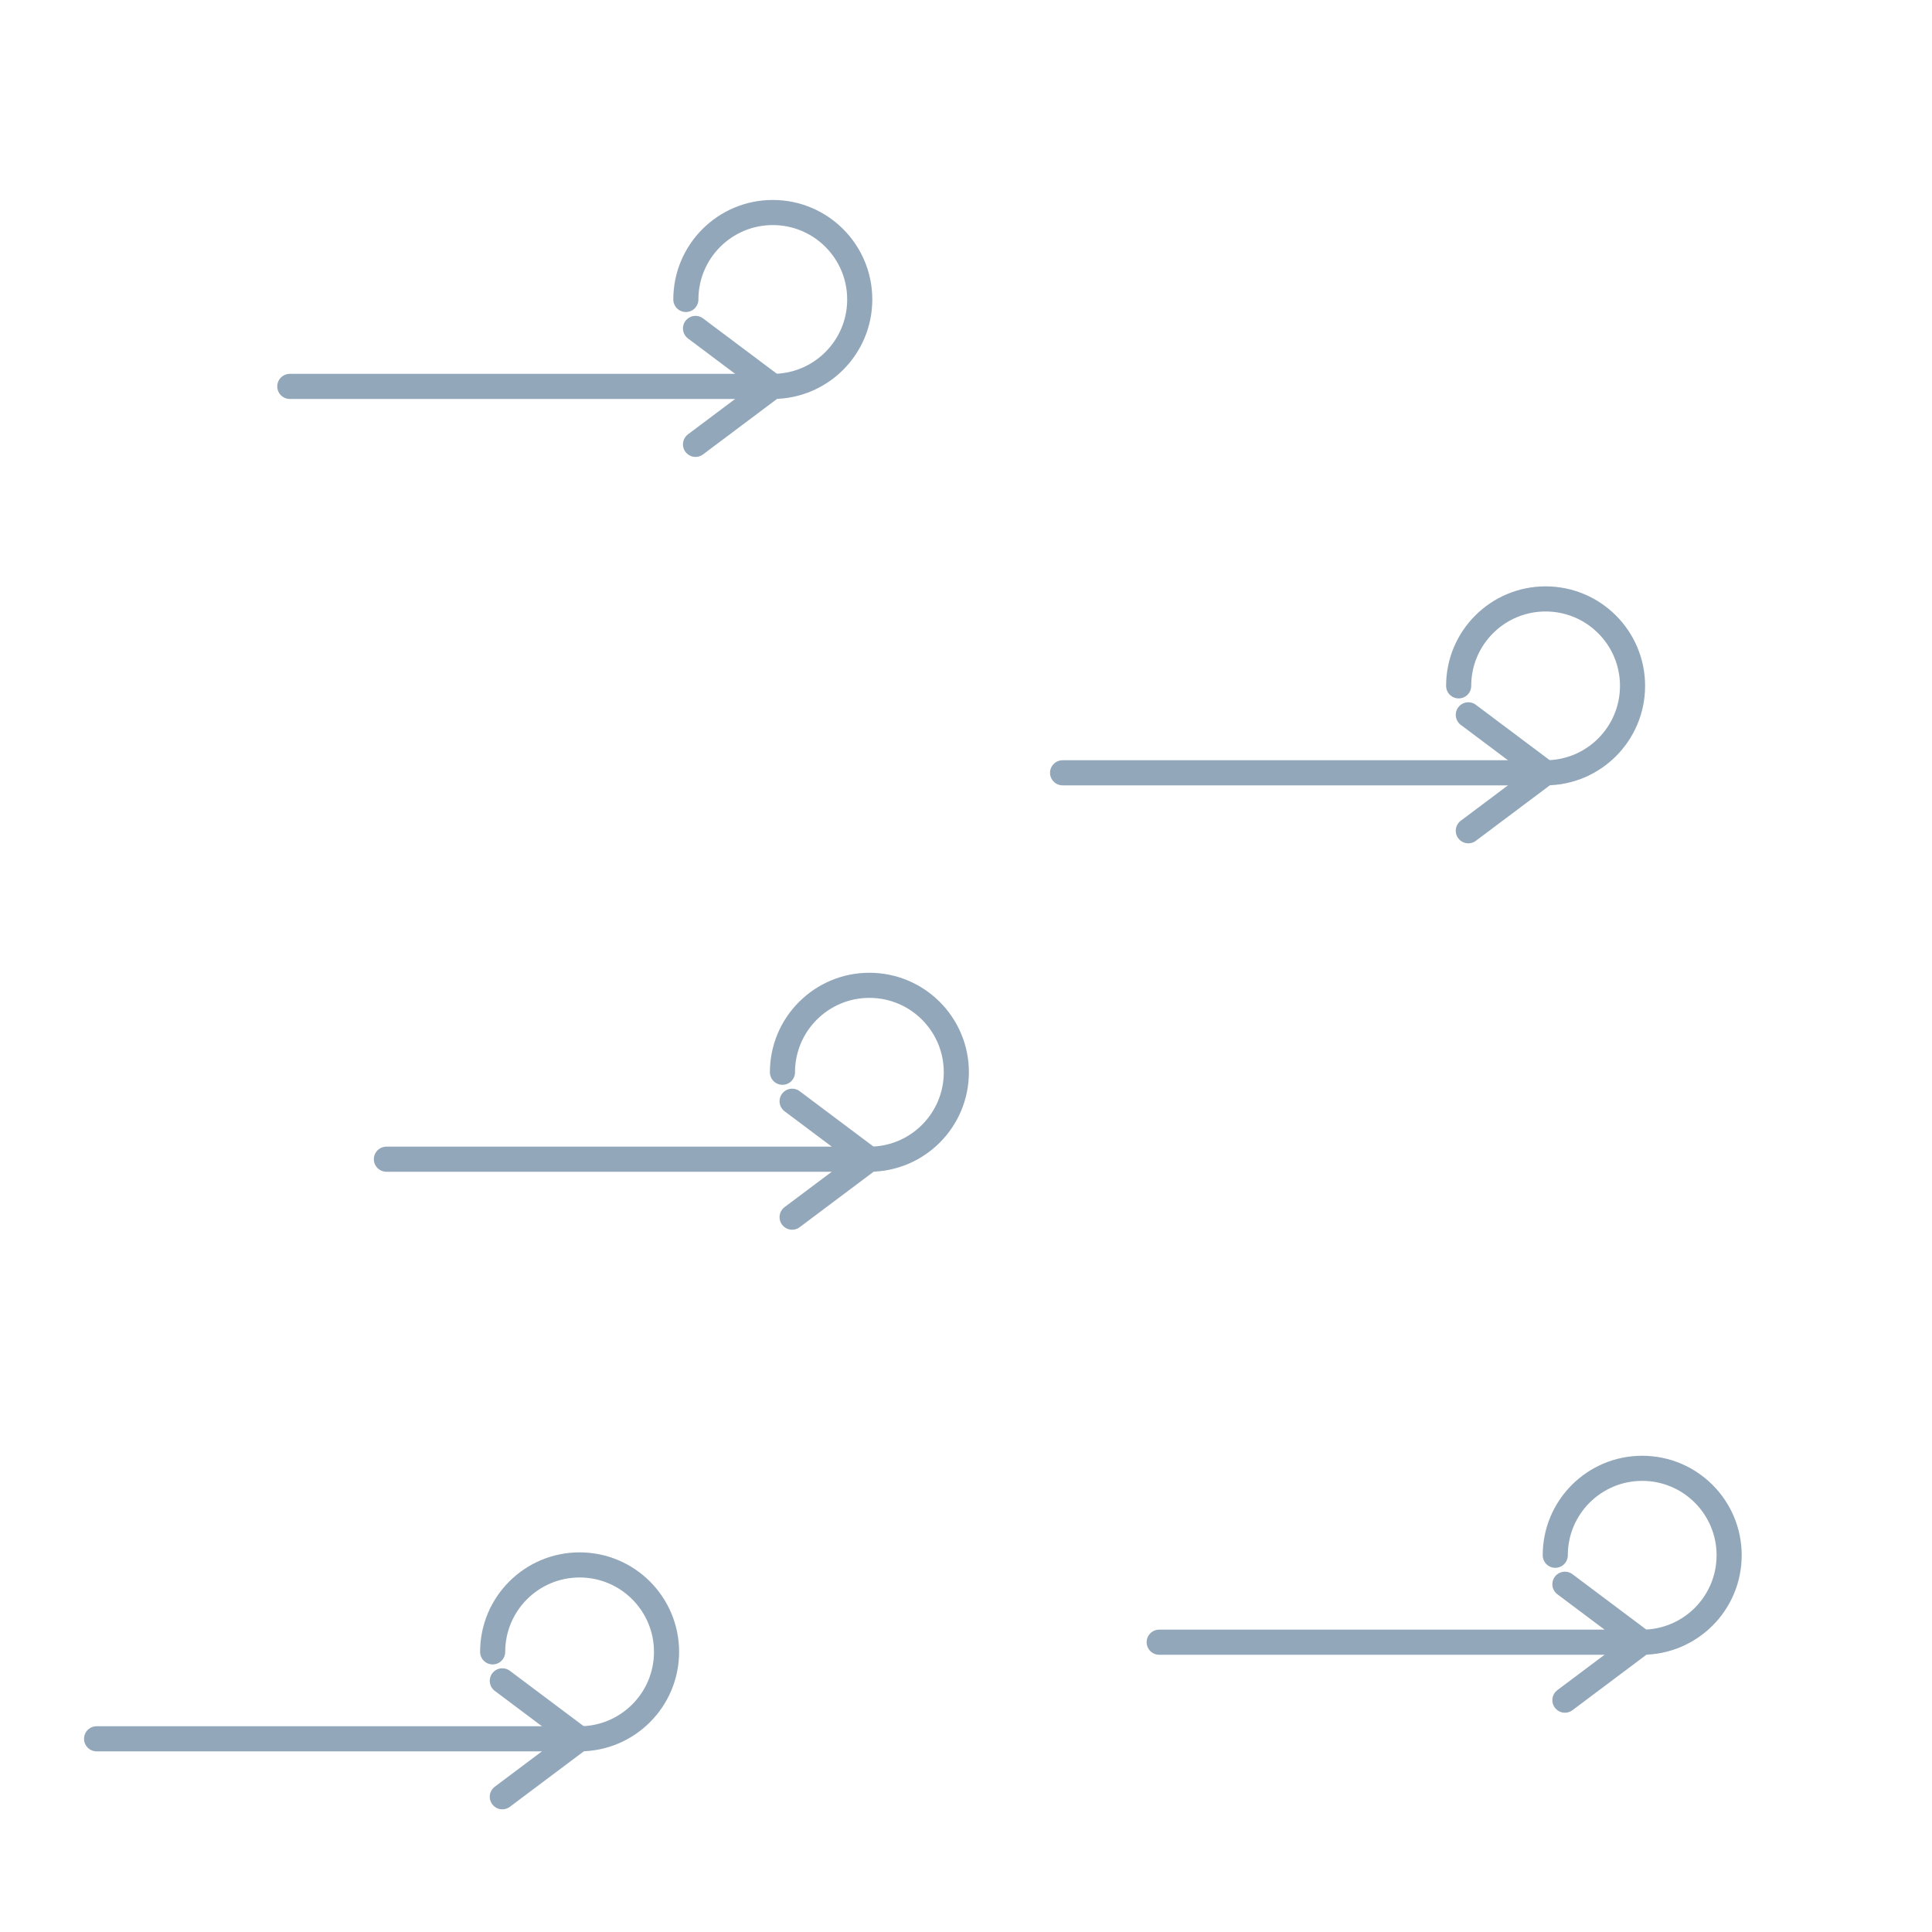
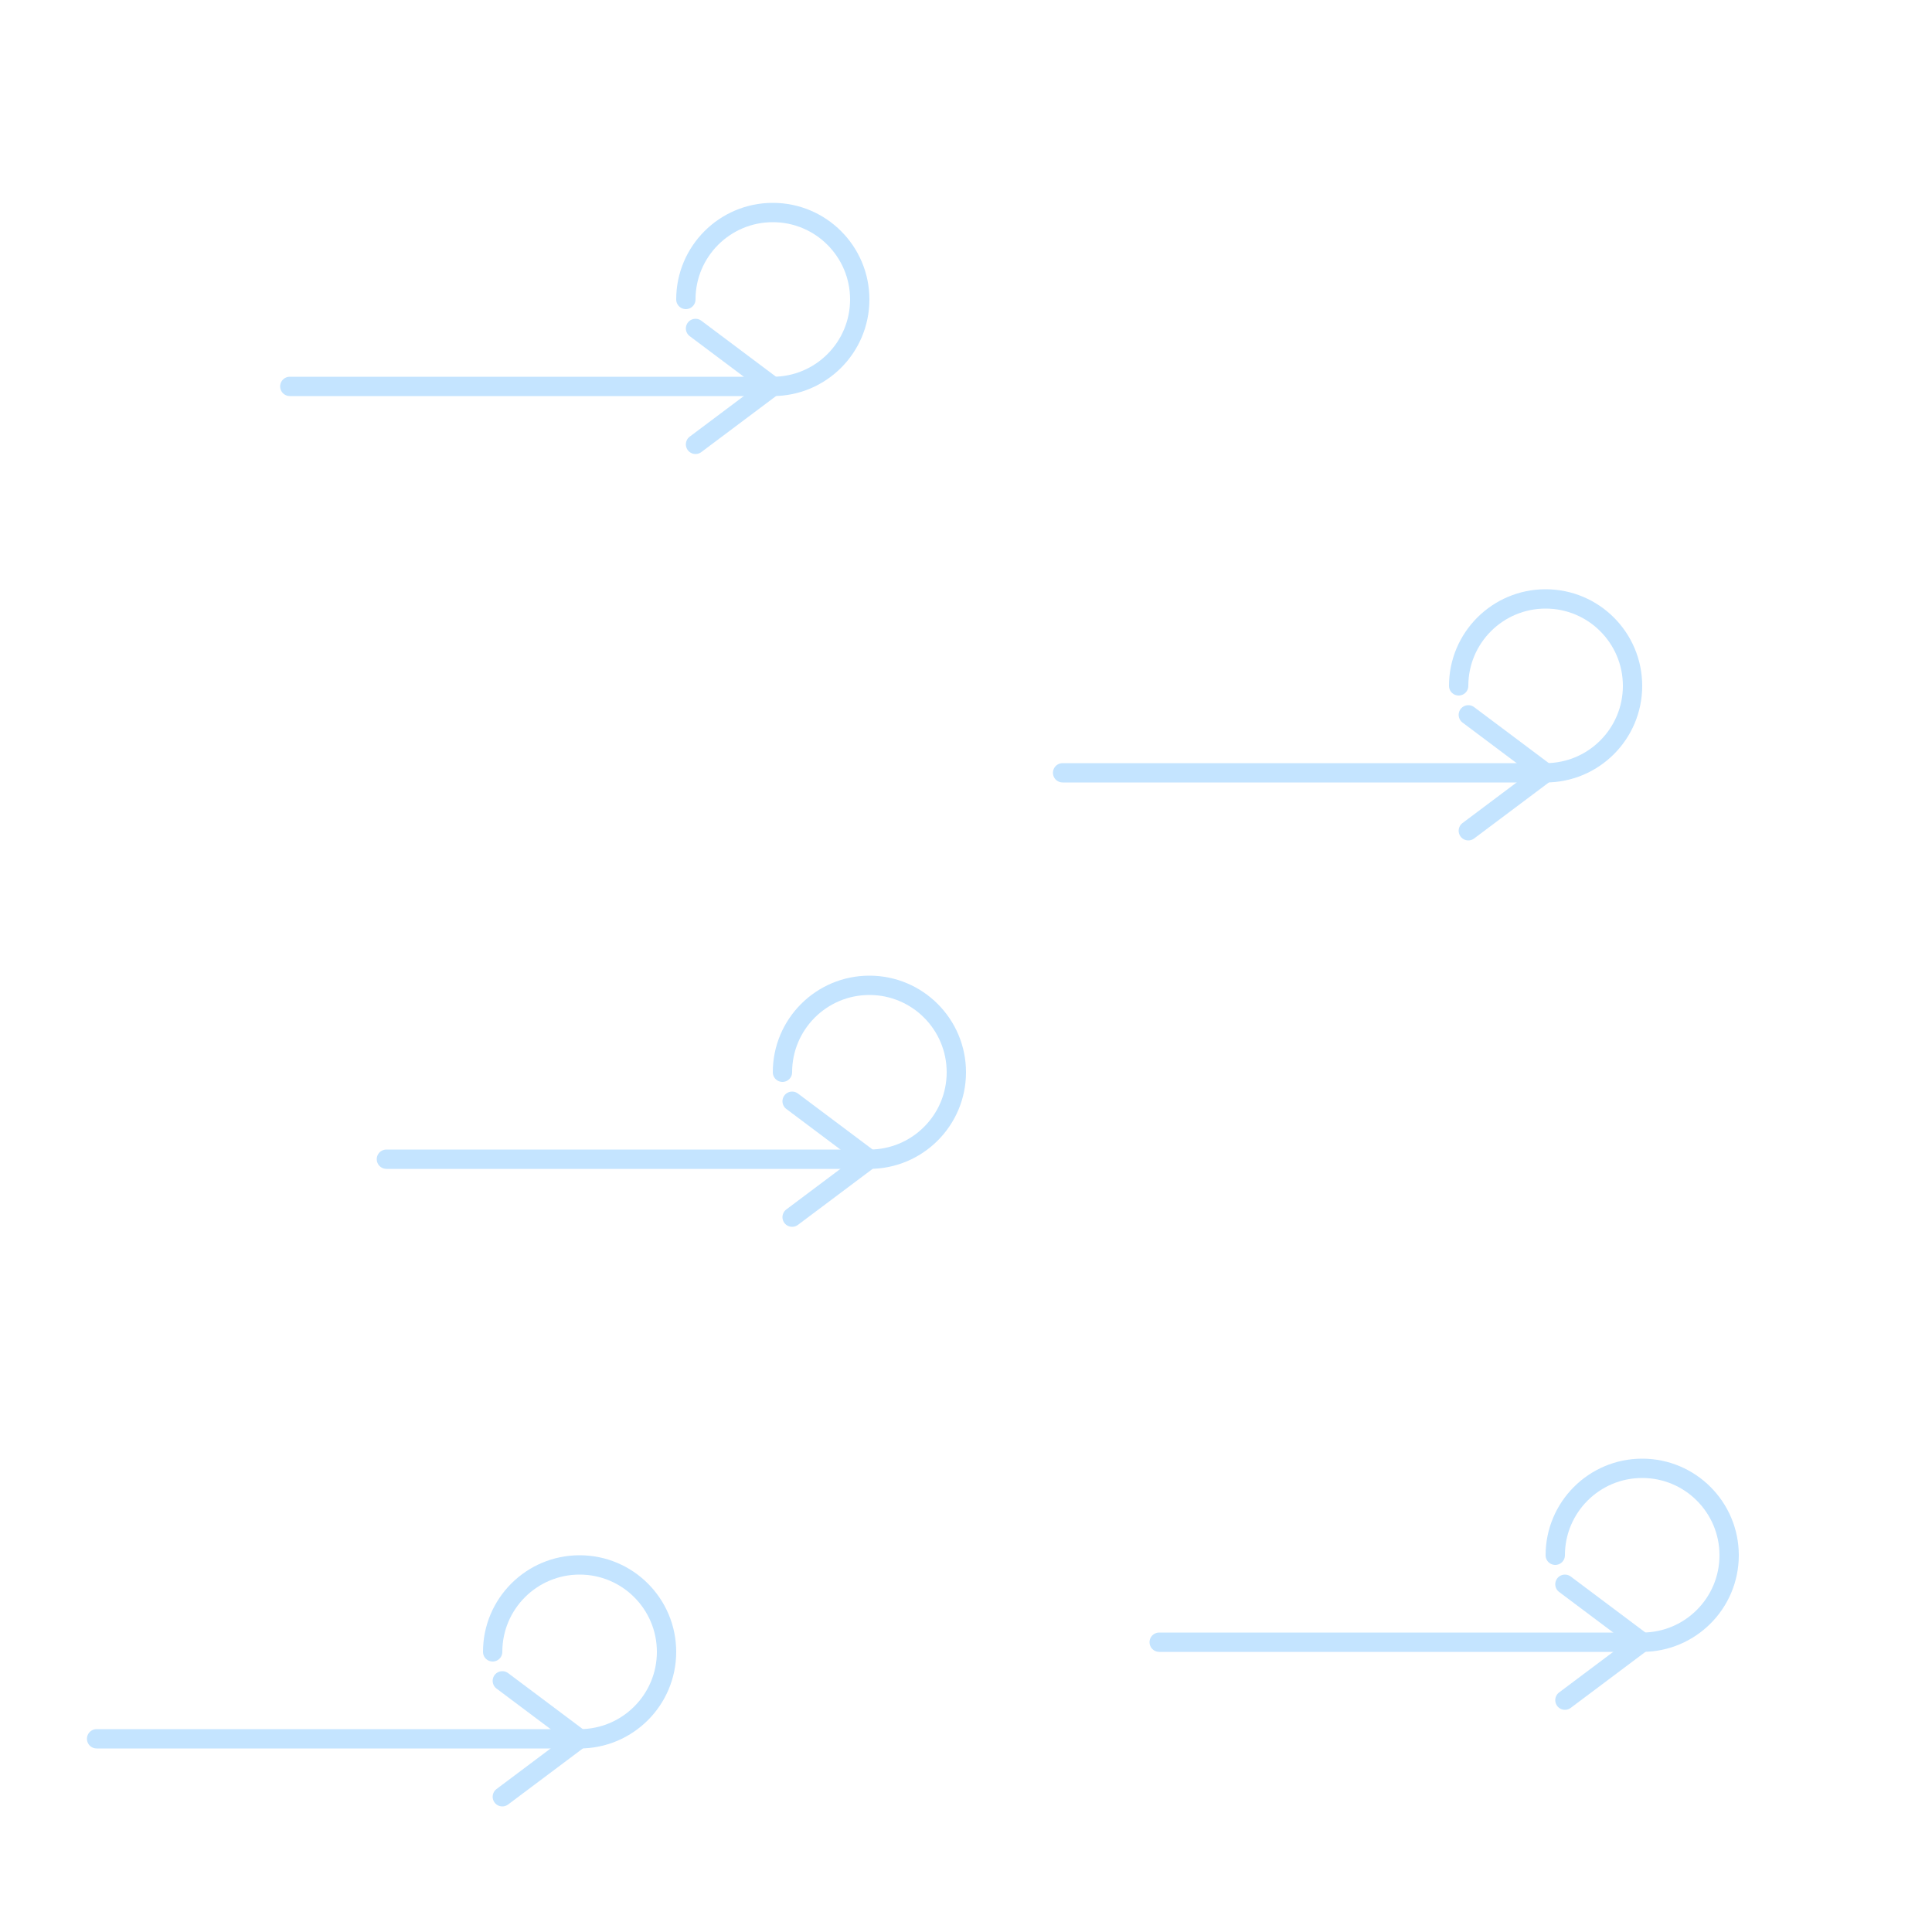
<svg xmlns="http://www.w3.org/2000/svg" viewBox="0 0 200 200" width="400" height="400">
-   <g stroke="#4a6d8c" stroke-width="2.6" fill="none" stroke-linecap="round" opacity=".6">
+   <g fill="none" stroke="#9cd2ff" stroke-width="2" stroke-linecap="round" stroke-linejoin="round" opacity="0.6">
    <path d="M30 40H80a9 9 0 1 0-9-9" />
    <path d="M80 40l-8-6M80 40l-8 6" />
-   </g>
-   <g stroke="#4a6d8c" stroke-width="2.6" fill="none" stroke-linecap="round" opacity=".6">
    <path d="M110 80H160a9 9 0 1 0-9-9" />
    <path d="M160 80l-8-6M160 80l-8 6" />
-   </g>
-   <g stroke="#4a6d8c" stroke-width="2.6" fill="none" stroke-linecap="round" opacity=".6">
    <path d="M40 120H90a9 9 0 1 0-9-9" />
    <path d="M90 120l-8-6M90 120l-8 6" />
-   </g>
-   <g stroke="#4a6d8c" stroke-width="2.6" fill="none" stroke-linecap="round" opacity=".6">
    <path d="M120 170H170a9 9 0 1 0-9-9" />
    <path d="M170 170l-8-6M170 170l-8 6" />
-   </g>
-   <g stroke="#4a6d8c" stroke-width="2.6" fill="none" stroke-linecap="round" opacity=".6">
    <path d="M10 180H60a9 9 0 1 0-9-9" />
    <path d="M60 180l-8-6M60 180l-8 6" />
  </g>
</svg>
